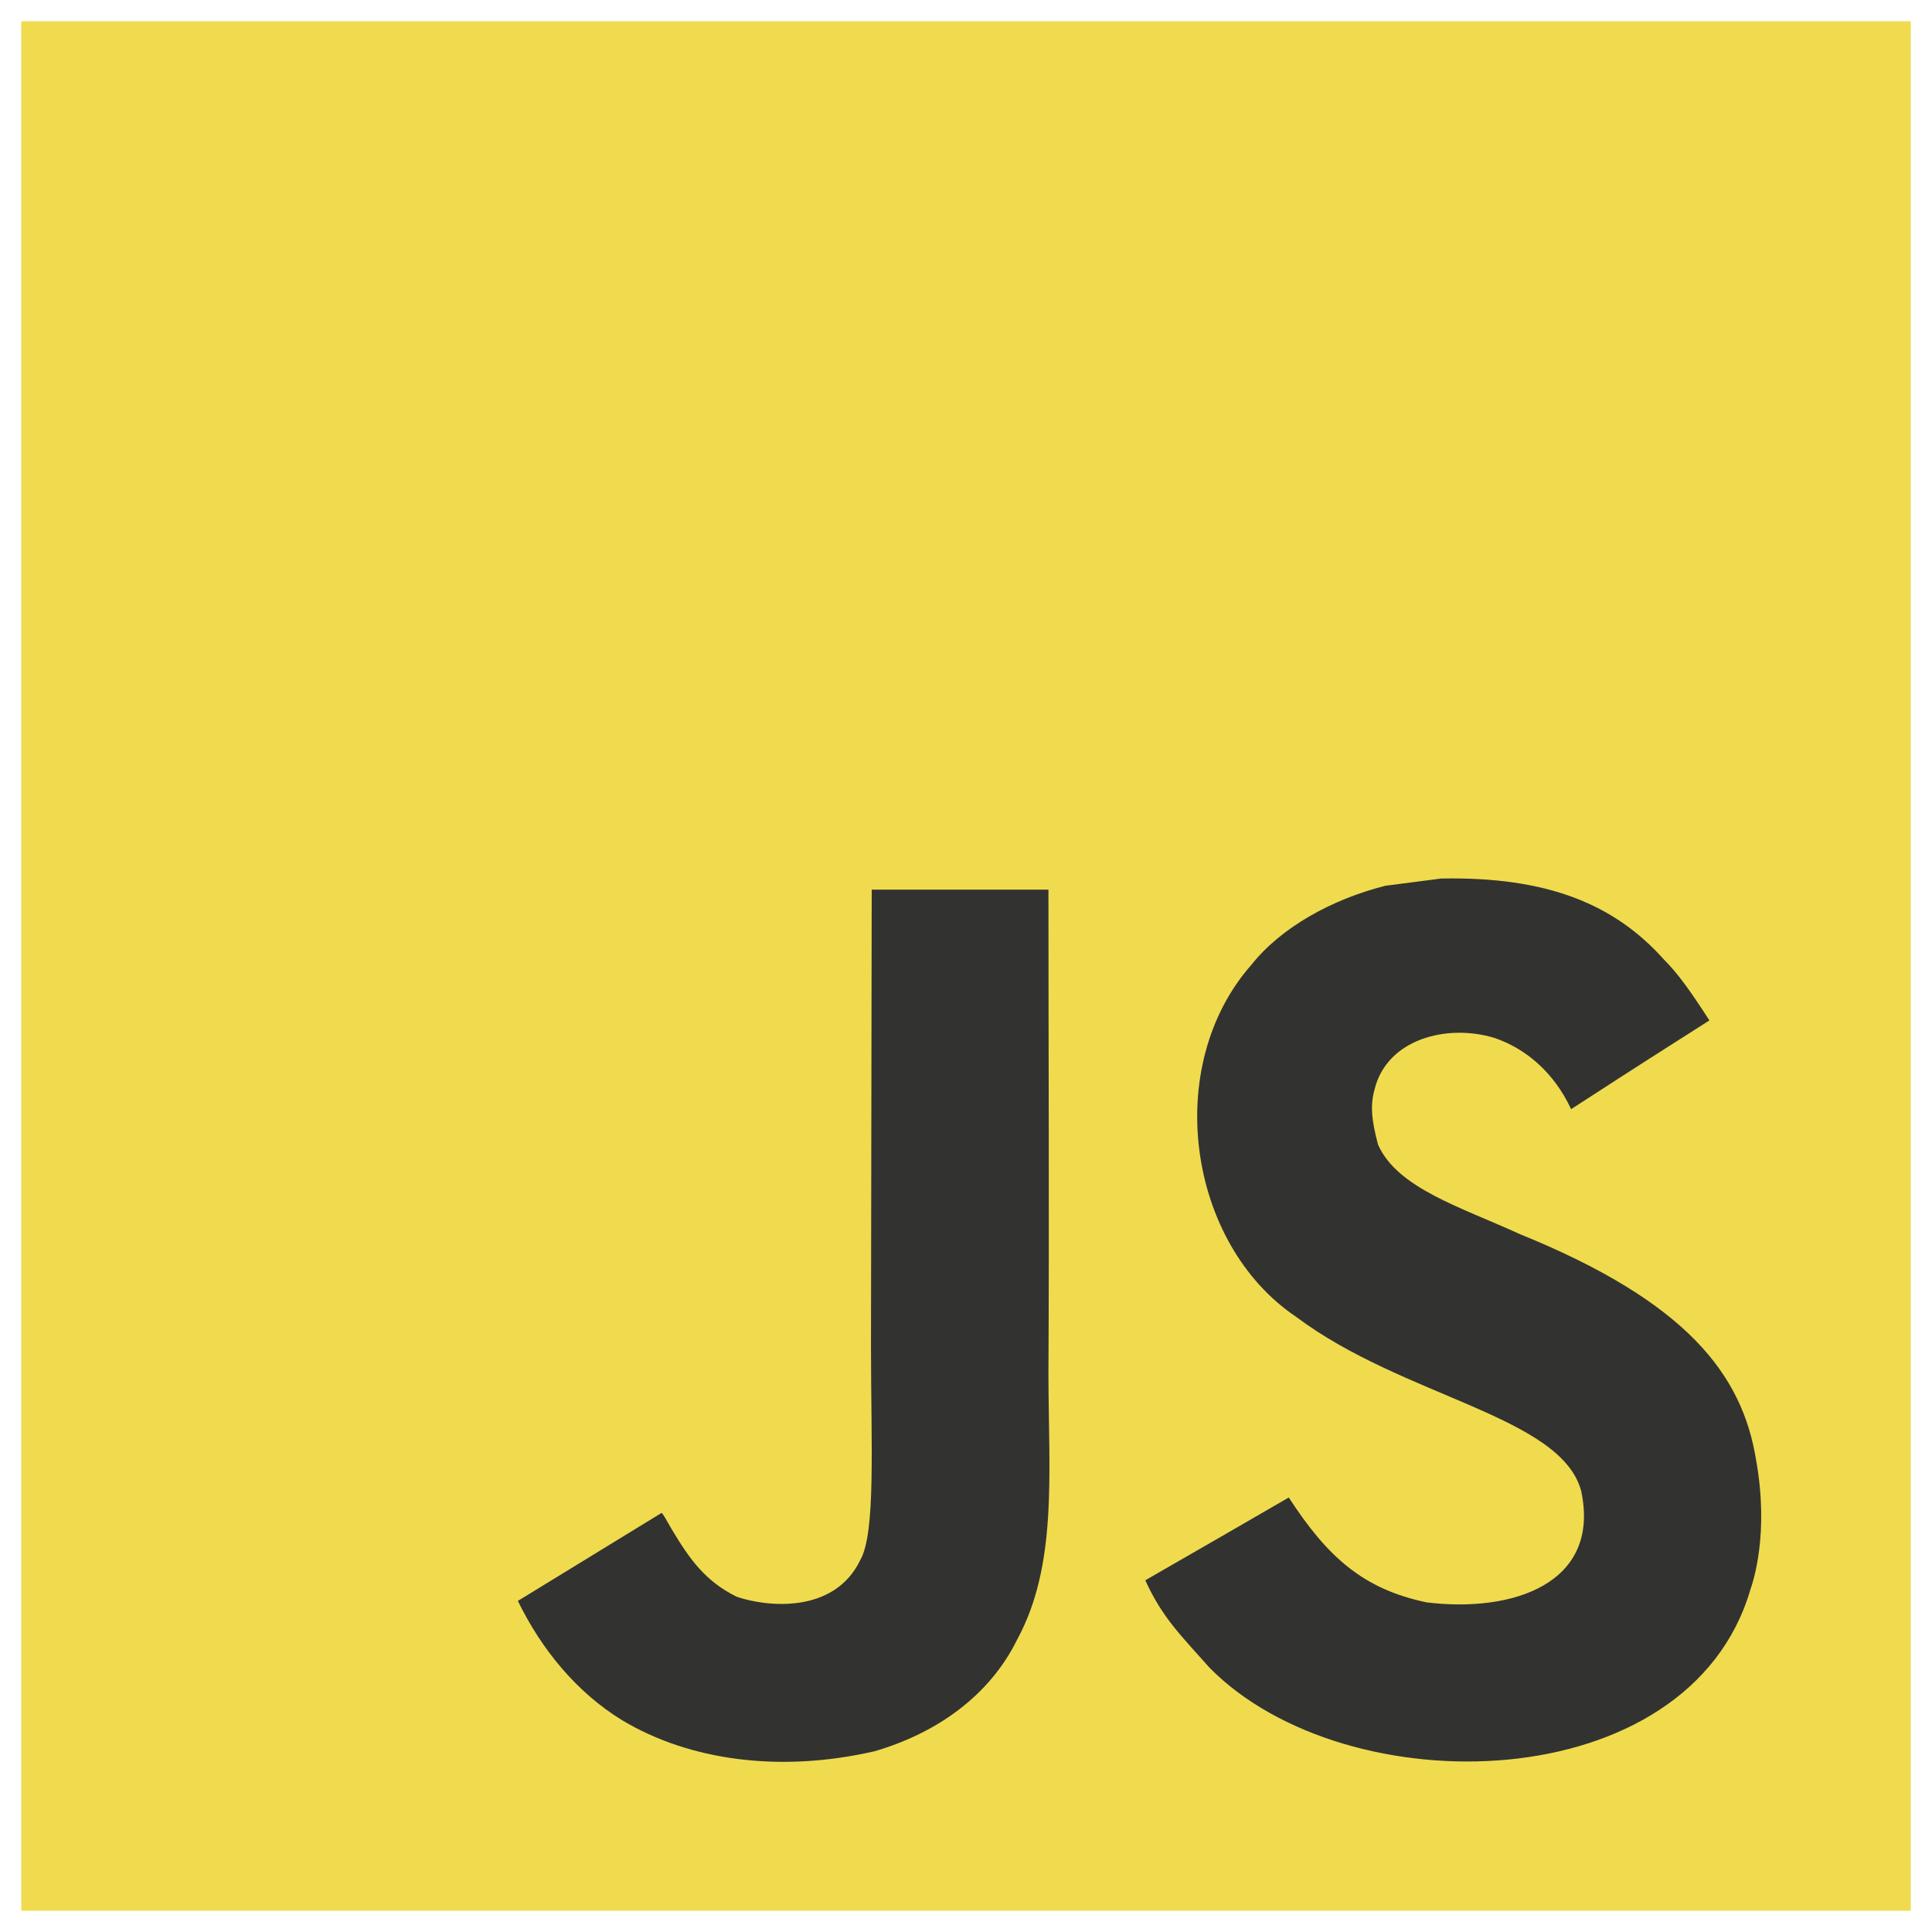
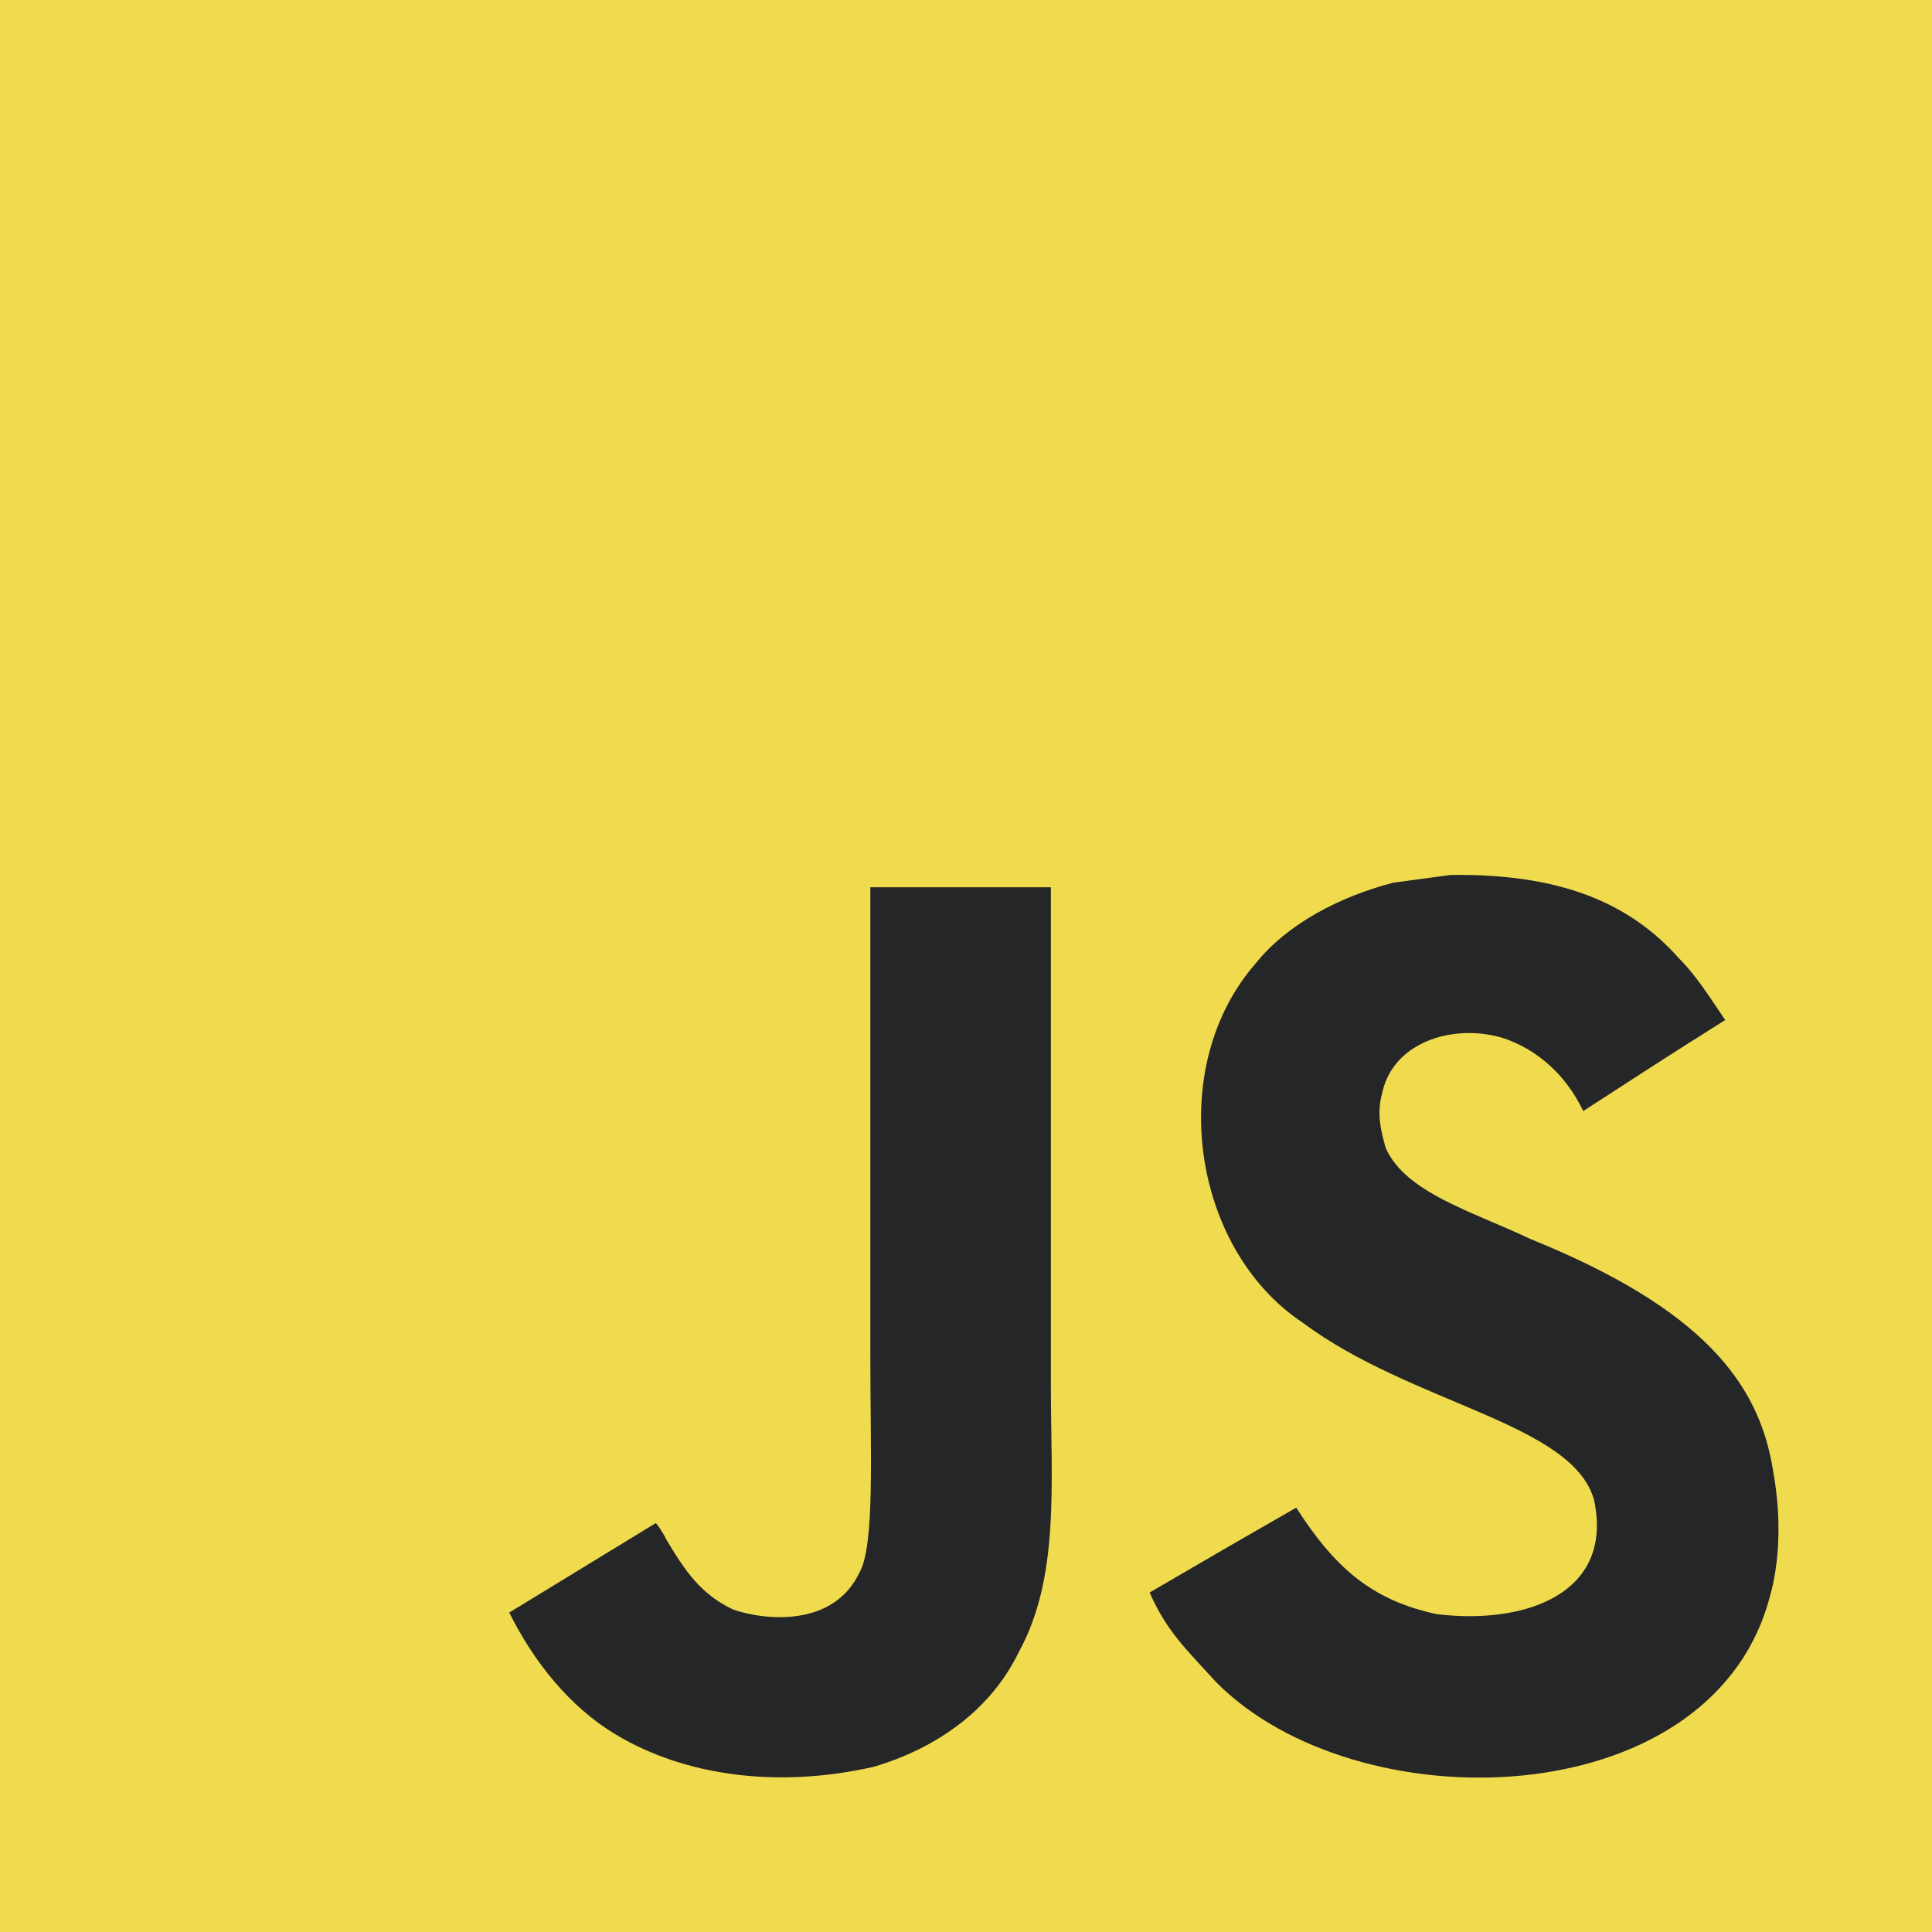
- <svg xmlns="http://www.w3.org/2000/svg" viewBox="0 0 128 128">
-   <path fill="#F0DB4F" d="M1.408 1.408h125.184v125.185h-125.184z" />
-   <path fill="#323330" d="M116.347 96.736c-.917-5.711-4.641-10.508-15.672-14.981-3.832-1.761-8.104-3.022-9.377-5.926-.452-1.69-.512-2.642-.226-3.665.821-3.32 4.784-4.355 7.925-3.403 2.023.678 3.938 2.237 5.093 4.724 5.402-3.498 5.391-3.475 9.163-5.879-1.381-2.141-2.118-3.129-3.022-4.045-3.249-3.629-7.676-5.498-14.756-5.355l-3.688.477c-3.534.893-6.902 2.748-8.877 5.235-5.926 6.724-4.236 18.492 2.975 23.335 7.104 5.332 17.54 6.545 18.873 11.531 1.297 6.104-4.486 8.08-10.234 7.378-4.236-.881-6.592-3.034-9.139-6.949-4.688 2.713-4.688 2.713-9.508 5.485 1.143 2.499 2.344 3.63 4.26 5.795 9.068 9.198 31.76 8.746 35.83-5.176.165-.478 1.261-3.666.38-8.581zm-46.885-37.793h-11.709l-.048 30.272c0 6.438.333 12.34-.714 14.149-1.713 3.558-6.152 3.117-8.175 2.427-2.059-1.012-3.106-2.451-4.319-4.485-.333-.584-.583-1.036-.667-1.071l-9.52 5.83c1.583 3.249 3.915 6.069 6.902 7.901 4.462 2.678 10.459 3.499 16.731 2.059 4.082-1.189 7.604-3.652 9.448-7.401 2.666-4.915 2.094-10.864 2.07-17.444.06-10.735.001-21.468.001-32.237z" />
+ <svg xmlns="http://www.w3.org/2000/svg" version="1.1" id="Layer_1" x="0px" y="0px" viewBox="-413.6 218.4 125.2 125.2" style="enable-background:new -413.6 218.4 125.2 125.2;" xml:space="preserve">
+   <style type="text/css">
+ 	.st0{fill:#F0DB4F;}
+ 	.st1{fill:#252627;}
+ </style>
+   <path class="st0" d="M-413.6,218.4h125.2v125.2h-125.2V218.4z" />
+   <path class="st1" d="M-298.7,313.7c-0.9-5.7-4.6-10.5-15.7-15c-3.8-1.8-8.1-3-9.4-5.9c-0.5-1.7-0.5-2.6-0.2-3.7  c0.8-3.3,4.8-4.4,7.9-3.4c2,0.7,3.9,2.2,5.1,4.7c5.4-3.5,5.4-3.5,9.2-5.9c-1.4-2.1-2.1-3.1-3-4c-3.2-3.6-7.7-5.5-14.8-5.4l-3.7,0.5  c-3.5,0.9-6.9,2.7-8.9,5.2c-5.9,6.7-4.2,18.5,3,23.3c7.1,5.3,17.5,6.5,18.9,11.5c1.3,6.1-4.5,8.1-10.2,7.4c-4.2-0.9-6.6-3-9.1-6.9  c-4.7,2.7-4.7,2.7-9.5,5.5c1.1,2.5,2.3,3.6,4.3,5.8c9.1,9.2,31.8,8.7,35.8-5.2C-298.9,321.8-297.8,318.7-298.7,313.7z M-345.5,275.9  h-11.7l0,30.3c0,6.4,0.3,12.3-0.7,14.1c-1.7,3.6-6.2,3.1-8.2,2.4c-2.1-1-3.1-2.5-4.3-4.5c-0.3-0.6-0.6-1-0.7-1.1l-9.5,5.8  c1.6,3.2,3.9,6.1,6.9,7.9c4.5,2.7,10.5,3.5,16.7,2.1c4.1-1.2,7.6-3.7,9.4-7.4c2.7-4.9,2.1-10.9,2.1-17.4  C-345.5,297.4-345.5,286.7-345.5,275.9z" />
</svg>
